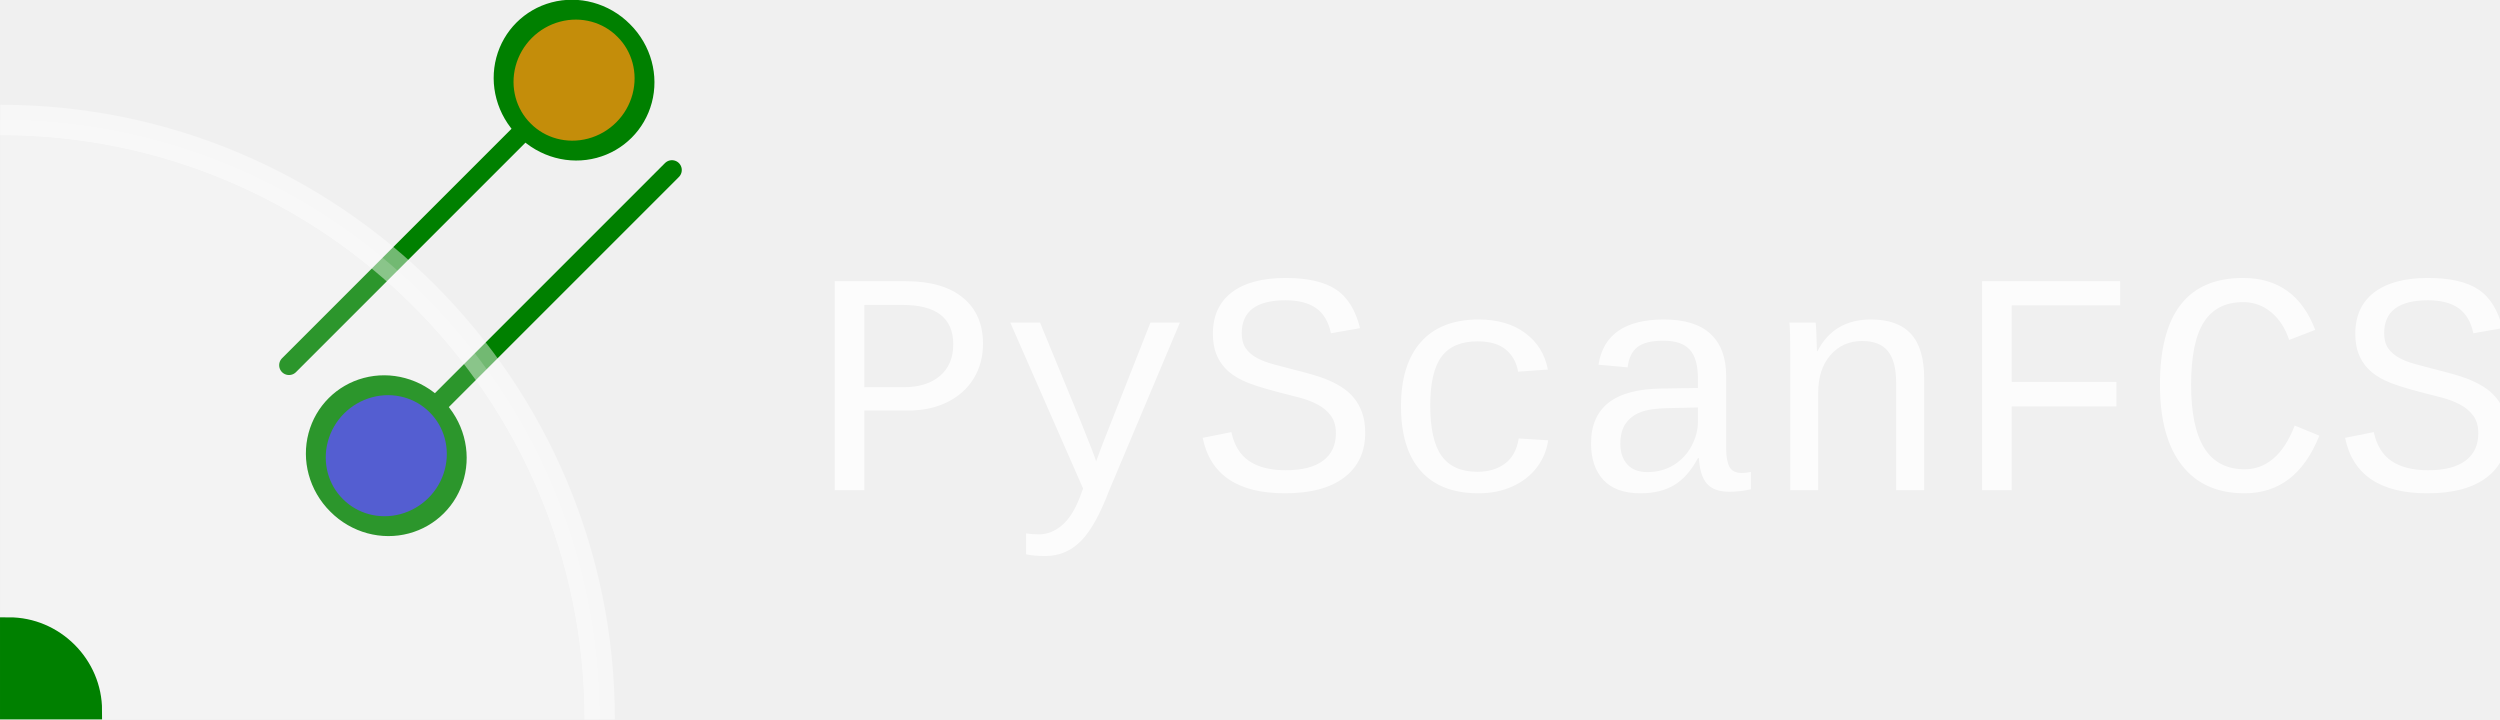
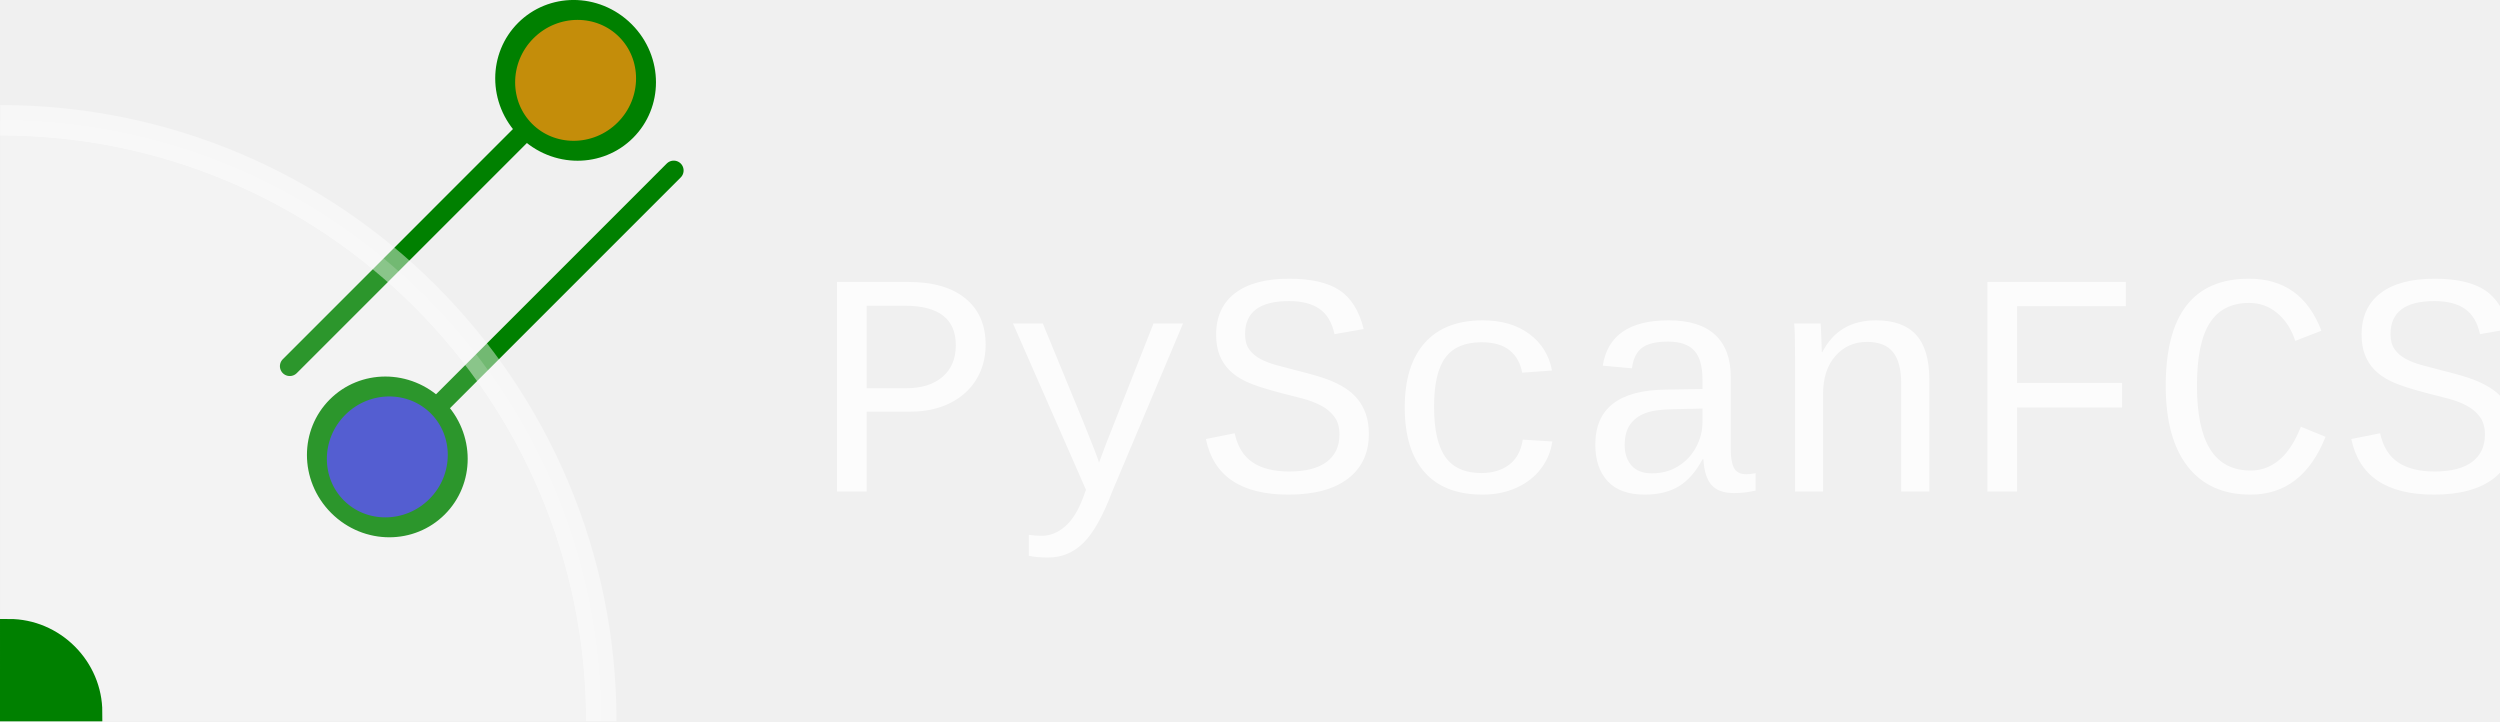
- <svg xmlns="http://www.w3.org/2000/svg" width="782.773" height="225.26" id="svg2" version="1.1">
+ <svg xmlns="http://www.w3.org/2000/svg" width="780.687" height="225.25" id="svg2" version="1.1">
  <defs id="defs4" />
  <g id="layer1" transform="translate(-92.7947,-195.3763)">
    <path style="fill:#008000;fill-opacity:1;stroke:#008000;stroke-width:6.157;stroke-linecap:round;stroke-linejoin:miter;stroke-miterlimit:4;stroke-opacity:1;stroke-dasharray:none" d="m 303.188,248.614 -93.776,93.776" id="path3251" />
-     <path style="fill:#303dc7;fill-opacity:1;stroke:#008000;stroke-width:11.257;stroke-miterlimit:4;stroke-opacity:1;stroke-dasharray:none" id="path2985-1-2" d="m 206.071,424.047 a 44.447,36.365 0 1 1 -88.893,0 44.447,36.365 0 1 1 88.893,0 z" transform="matrix(-0.3498257,0.3498257,0.4275647,0.4275647,88.97617,100.2107)" />
+     <path style="fill:#303dc7;fill-opacity:1;stroke:#008000;stroke-width:11.257;stroke-miterlimit:4;stroke-opacity:1;stroke-dasharray:none" id="path2985-1-2" d="m 206.071,424.047 c 0,20.084 -19.899,36.365 -44.447,36.365 -24.547,0 -44.447,-16.281 -44.447,-36.365 0,-20.084 19.899,-36.365 44.447,-36.365 24.547,0 44.447,16.281 44.447,36.365 z" transform="matrix(-0.3498257,0.3498257,0.4275647,0.4275647,88.97617,100.2107)" />
    <path style="fill:#008000;fill-opacity:1;stroke:#008000;stroke-width:6.157;stroke-linecap:round;stroke-linejoin:miter;stroke-miterlimit:4;stroke-opacity:1;stroke-dasharray:none" d="m 277.058,215.949 -93.776,93.776" id="path3251-2" />
-     <path style="fill:#c48d0a;fill-opacity:1;stroke:#008000;stroke-width:11.257;stroke-miterlimit:4;stroke-opacity:1;stroke-dasharray:none" id="path2985-39" d="m 206.071,424.047 a 44.447,36.365 0 1 1 -88.893,0 44.447,36.365 0 1 1 88.893,0 z" transform="matrix(-0.3498257,0.3498257,0.4275647,0.4275647,147.7715,-17.37986)" />
+     <path style="fill:#c48d0a;fill-opacity:1;stroke:#008000;stroke-width:11.257;stroke-miterlimit:4;stroke-opacity:1;stroke-dasharray:none" id="path2985-39" d="m 206.071,424.047 c 0,20.084 -19.899,36.365 -44.447,36.365 -24.547,0 -44.447,-16.281 -44.447,-36.365 0,-20.084 19.899,-36.365 44.447,-36.365 24.547,0 44.447,16.281 44.447,36.365 z" transform="matrix(-0.3498257,0.3498257,0.4275647,0.4275647,147.7715,-17.37986)" />
    <text xml:space="preserve" style="font-size:99.344px;font-style:normal;font-weight:normal;line-height:125%;letter-spacing:0px;word-spacing:0px;fill:#ffffff;fill-opacity:0.804;stroke:none;font-family:Sans" x="346.3" y="348.863" id="text3793-9">
      <tspan id="tspan3795-8" x="346.3" y="348.863" style="font-style:normal;font-variant:normal;font-weight:normal;font-stretch:normal;fill:#ffffff;fill-opacity:0.804;font-family:Courier New;-inkscape-font-specification:Courier New">PyScanFCS</tspan>
    </text>
    <path style="fill:none;stroke:#ffffff;stroke-width:9.548;stroke-linecap:butt;stroke-linejoin:miter;stroke-miterlimit:0;stroke-opacity:0.447;stroke-dasharray:none" d="m 280.546,420.627 c 0,-103.653 -84.028,-187.681 -187.681,-187.681" id="path3820-53-8" />
-     <path style="fill:#ffffff;fill-opacity:0.173;stroke:none" id="path3820-53" d="m 23.755,135.521 a 125,125.714 0 0 1 -10e-7,-177.787 l 88.388,88.893 z" transform="matrix(-1.061684,1.061684,1.055652,1.055652,162.6693,252.3022)" />
-     <path style="fill:#008000;fill-opacity:1;stroke:#008000;stroke-width:11.257;stroke-miterlimit:4;stroke-opacity:1;stroke-dasharray:none" id="path2985-3-0" d="m 130.196,449.762 a 44.447,36.365 0 0 1 0,-51.429 l 31.429,25.714 z" transform="matrix(-0.3962768,0.3962768,0.4843383,0.4843383,-45.01607,147.6669)" />
+     <path style="fill:#ffffff;fill-opacity:0.173;stroke:none" id="path3820-53" d="M 23.755,135.521 C -25.061,86.426 -25.061,6.828 23.755,-42.266 l 88.388,88.893 z" transform="matrix(-1.061684,1.061684,1.055652,1.055652,162.6693,252.3022)" />
+     <path style="fill:#008000;fill-opacity:1;stroke:#008000;stroke-width:11.257;stroke-miterlimit:4;stroke-opacity:1;stroke-dasharray:none" id="path2985-3-0" d="m 130.196,449.762 c -17.358,-14.202 -17.358,-37.227 0,-51.429 l 31.429,25.714 z" transform="matrix(-0.3962768,0.3962768,0.4843383,0.4843383,-45.01607,147.6669)" />
  </g>
</svg>
